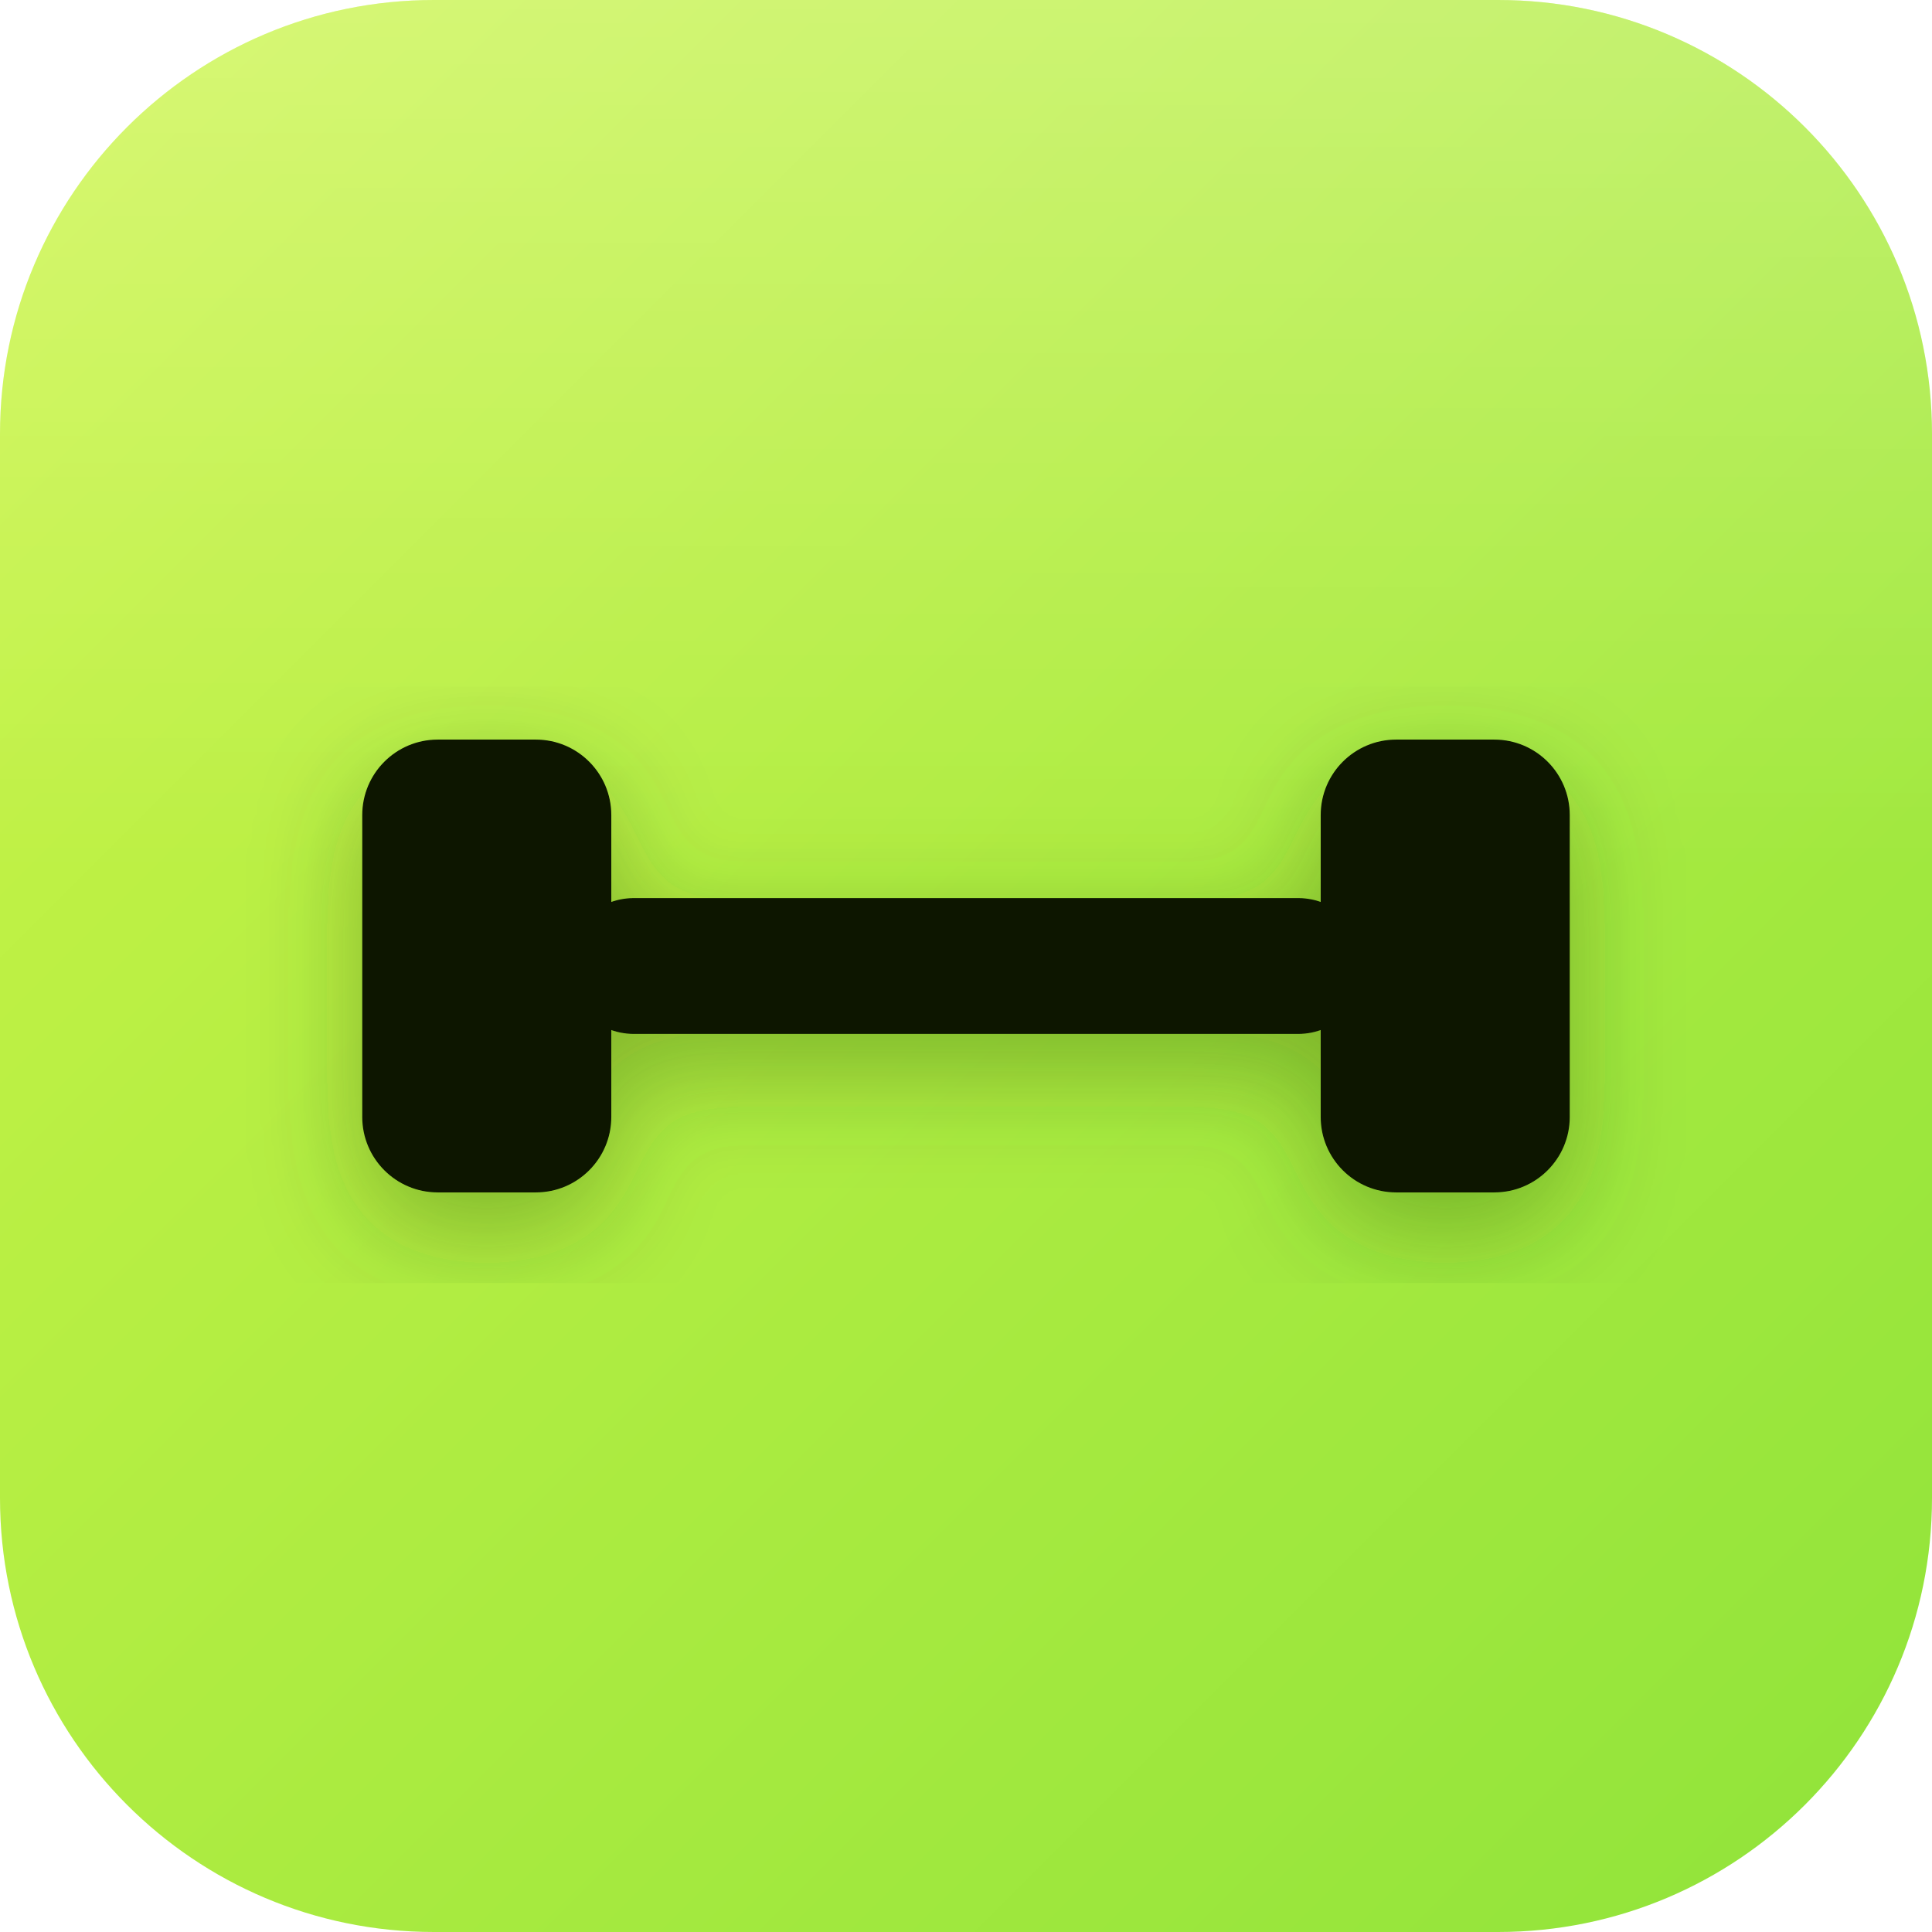
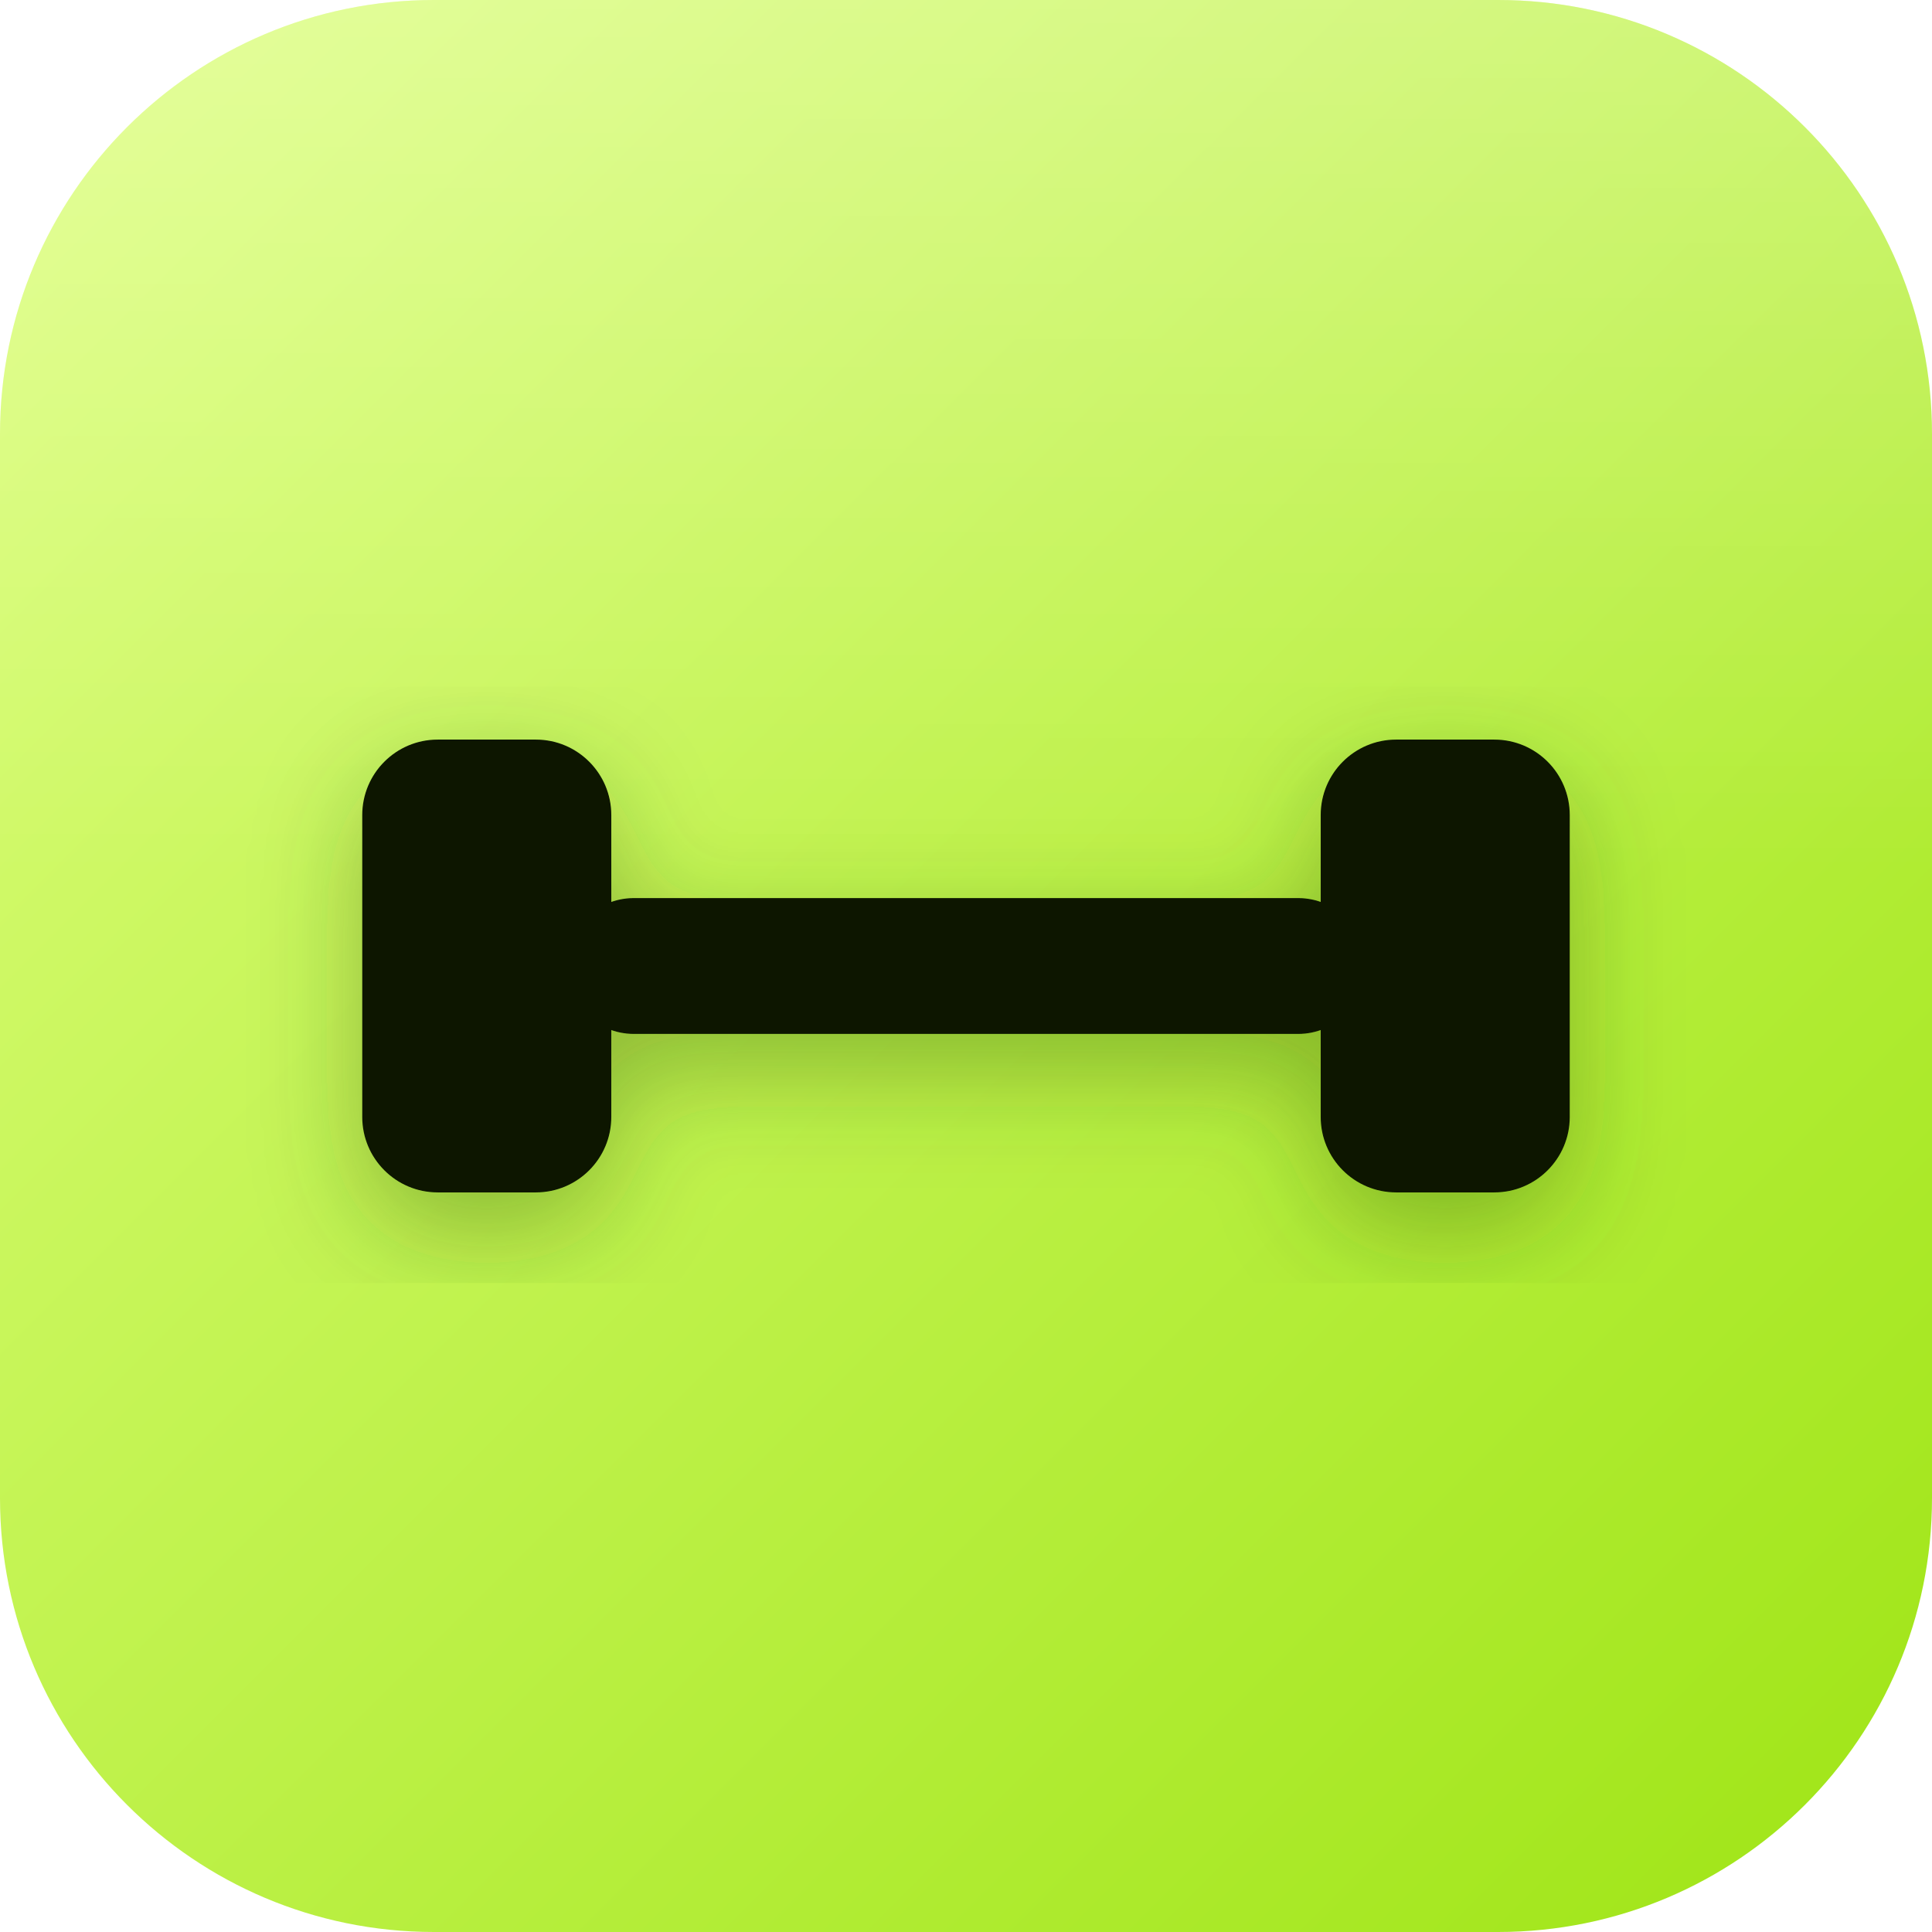
<svg xmlns="http://www.w3.org/2000/svg" viewBox="0 0 512 512" width="100%" height="100%">
  <defs>
    <linearGradient id="bgGrad" x1="0%" y1="0%" x2="100%" y2="100%">
-       <stop offset="0%" stop-color="#CDF548" />
-       <stop offset="100%" stop-color="#8FE33A" />
+       <stop offset="0%" stop-color="#DEFF7F" />
+       <stop offset="100%" stop-color="#9EE414" />
    </linearGradient>
    <linearGradient id="topHighlight" x1="0%" y1="0%" x2="0%" y2="100%">
      <stop offset="0%" stop-color="#FFFFFF" stop-opacity="0.25" />
      <stop offset="45%" stop-color="#FFFFFF" stop-opacity="0" />
    </linearGradient>
    <filter id="shadow" x="-20%" y="-20%" width="140%" height="140%">
      <feDropShadow dx="0" dy="10" stdDeviation="14" flood-color="#2E4D06" flood-opacity="0.35" />
    </filter>
  </defs>
  <rect x="0" y="0" width="512" height="512" rx="115" fill="url(#bgGrad)" />
  <rect x="0" y="0" width="512" height="512" rx="115" fill="url(#topHighlight)" />
  <g filter="url(#shadow)" fill="#101505">
    <rect x="96" y="196" width="66" height="120" rx="20" />
    <rect x="350" y="196" width="66" height="120" rx="20" />
    <rect x="150" y="238" width="212" height="36" rx="18" />
  </g>
</svg>
